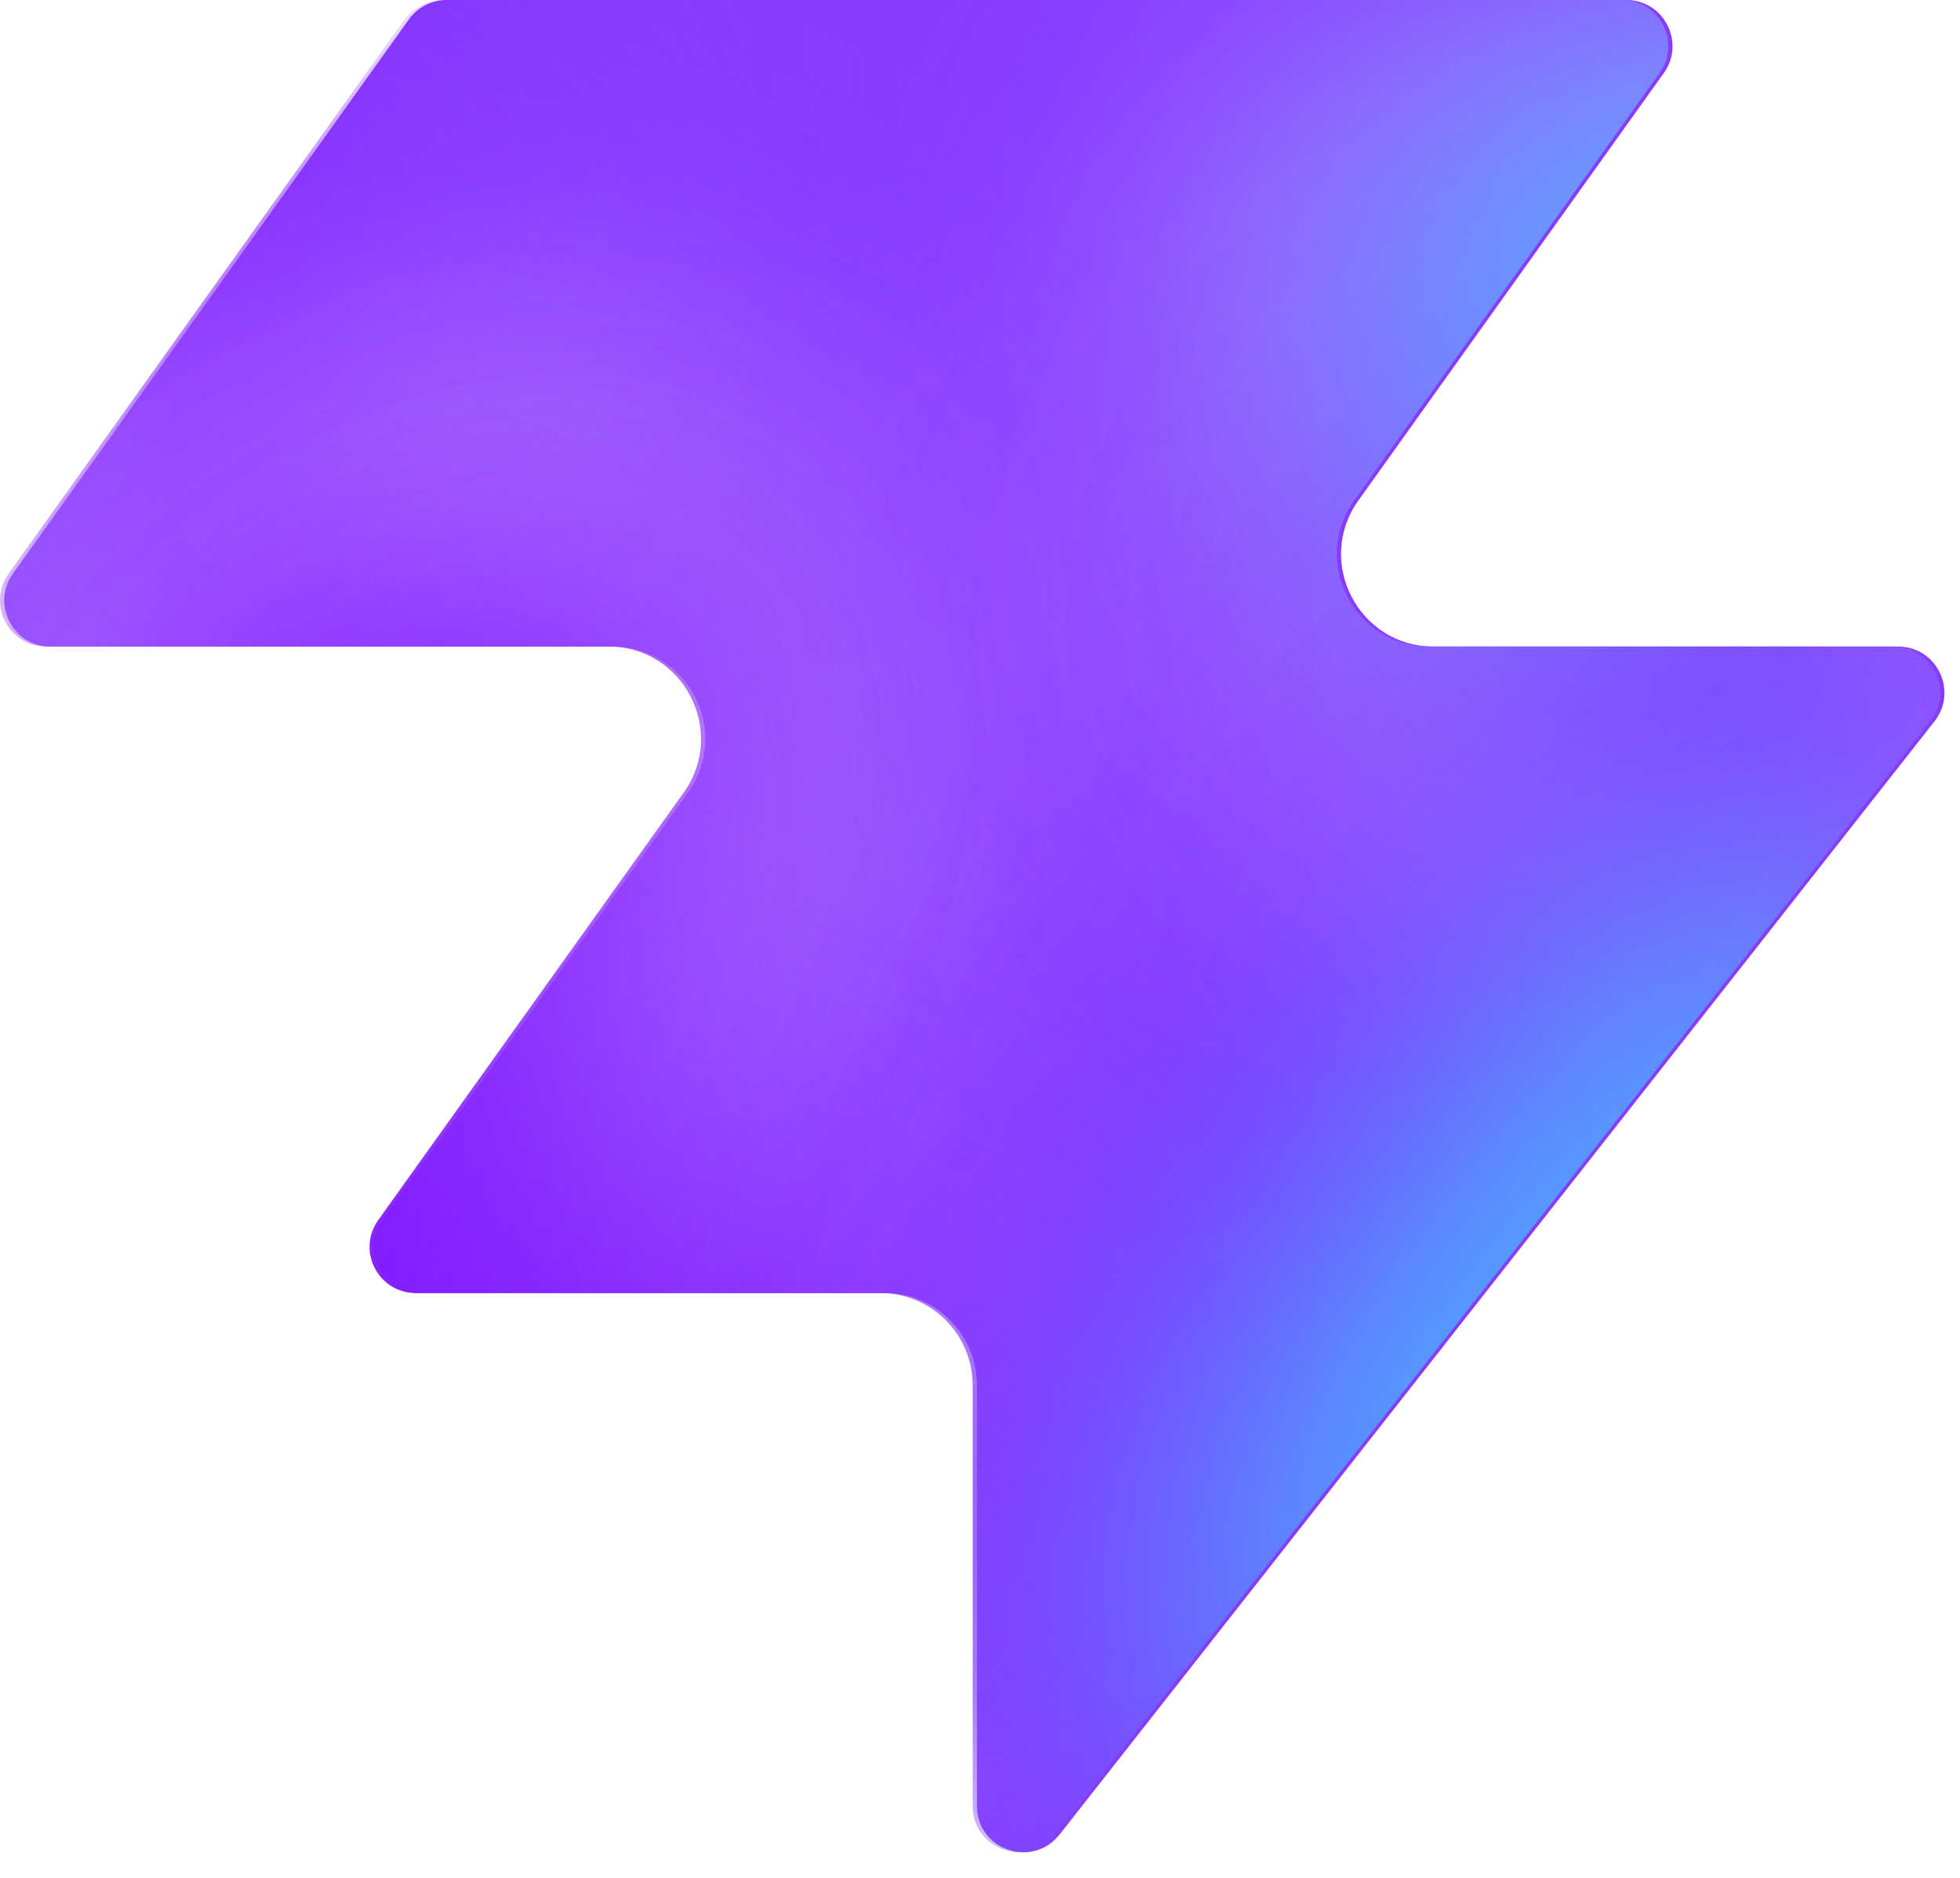
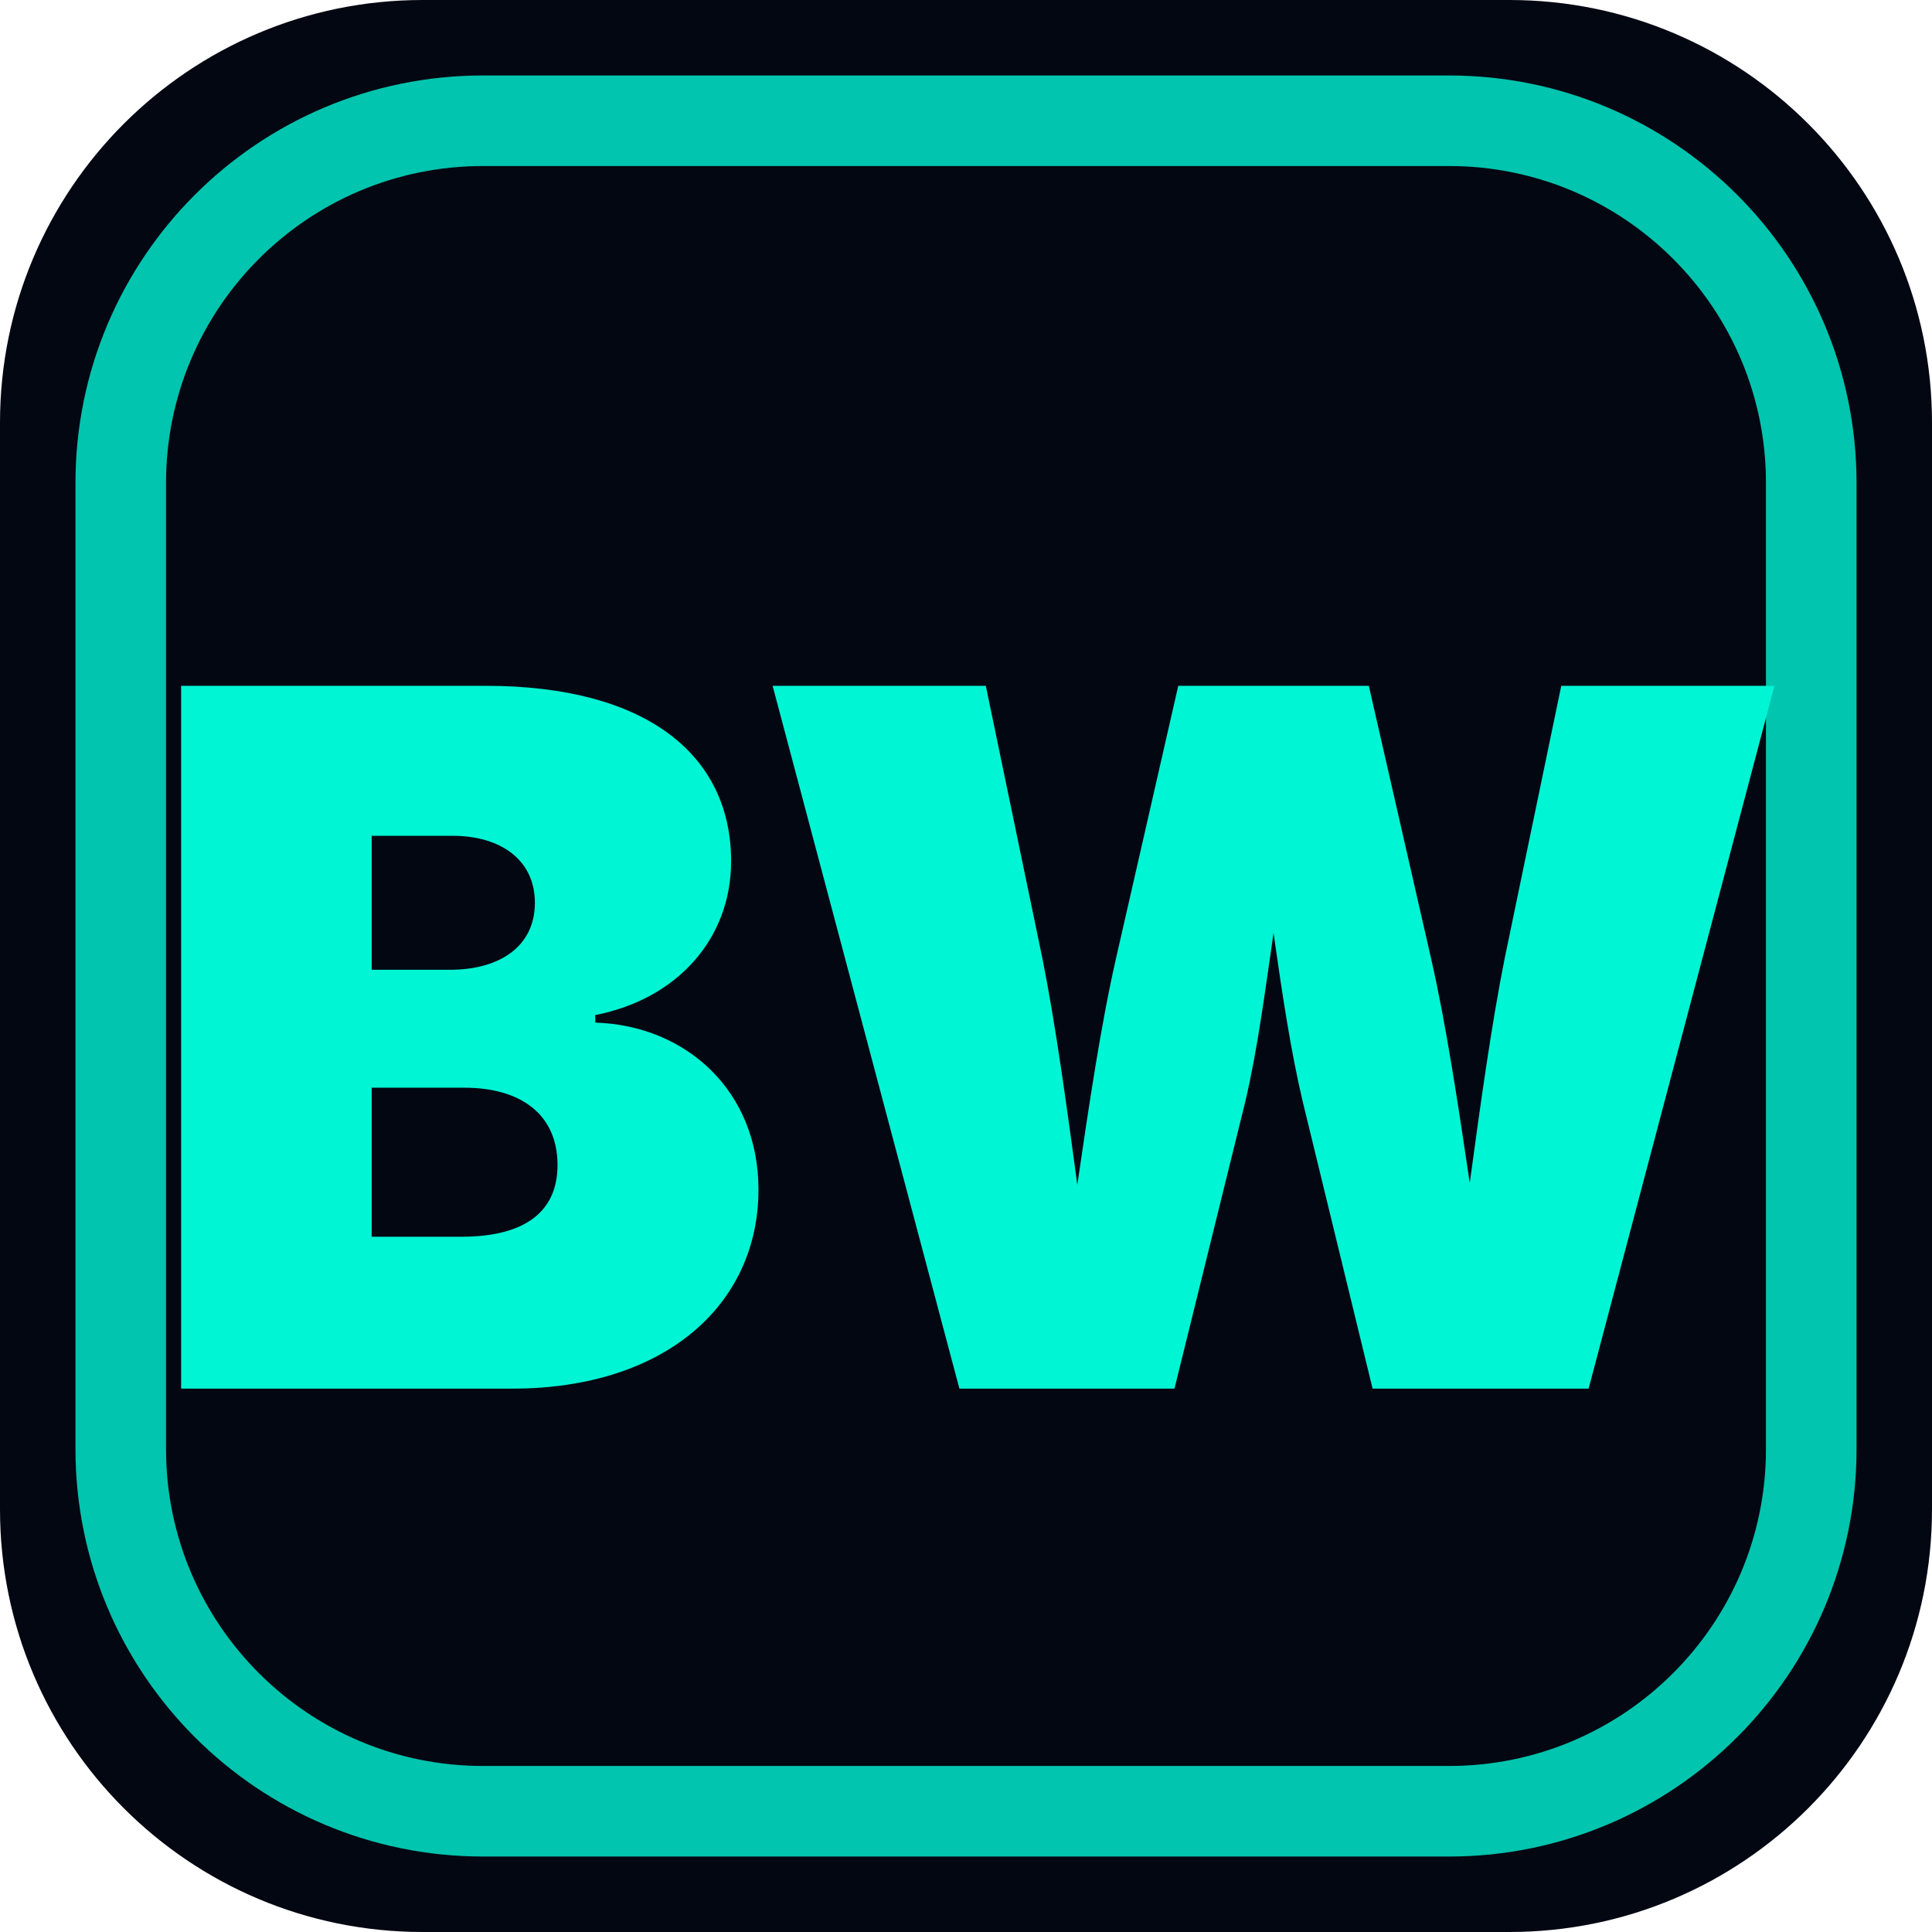
- <svg xmlns="http://www.w3.org/2000/svg" width="48" height="46" fill="none" viewBox="0 0 48 46">
-   <path fill="#863bff" d="M25.946 44.938c-.664.845-2.021.375-2.021-.698V33.937a2.26 2.26 0 0 0-2.262-2.262H10.287c-.92 0-1.456-1.04-.92-1.788l7.48-10.471c1.07-1.497 0-3.578-1.842-3.578H1.237c-.92 0-1.456-1.04-.92-1.788L10.013.474c.214-.297.556-.474.92-.474h28.894c.92 0 1.456 1.04.92 1.788l-7.48 10.471c-1.07 1.498 0 3.579 1.842 3.579h11.377c.943 0 1.473 1.088.89 1.83L25.947 44.94z" style="fill:#863bff;fill:color(display-p3 .525 .23 1);fill-opacity:1" />
-   <mask id="a" width="48" height="46" x="0" y="0" maskUnits="userSpaceOnUse" style="mask-type:alpha">
-     <path fill="#000" d="M25.842 44.938c-.664.844-2.021.375-2.021-.698V33.937a2.26 2.26 0 0 0-2.262-2.262H10.183c-.92 0-1.456-1.04-.92-1.788l7.48-10.471c1.07-1.498 0-3.579-1.842-3.579H1.133c-.92 0-1.456-1.04-.92-1.787L9.91.473c.214-.297.556-.474.92-.474h28.894c.92 0 1.456 1.04.92 1.788l-7.48 10.471c-1.07 1.498 0 3.578 1.842 3.578h11.377c.943 0 1.473 1.088.89 1.832L25.843 44.94z" style="fill:#000;fill-opacity:1" />
-   </mask>
-   <g mask="url(#a)">
-     <g filter="url(#b)">
-       <ellipse cx="5.508" cy="14.704" fill="#ede6ff" rx="5.508" ry="14.704" style="fill:#ede6ff;fill:color(display-p3 .927 .903 1);fill-opacity:1" transform="matrix(.00324 1 1 -.00324 -4.47 31.516)" />
-     </g>
-     <g filter="url(#c)">
-       <ellipse cx="10.399" cy="29.851" fill="#ede6ff" rx="10.399" ry="29.851" style="fill:#ede6ff;fill:color(display-p3 .927 .903 1);fill-opacity:1" transform="matrix(.00324 1 1 -.00324 -39.328 7.883)" />
-     </g>
-     <g filter="url(#d)">
-       <ellipse cx="5.508" cy="30.487" fill="#7e14ff" rx="5.508" ry="30.487" style="fill:#7e14ff;fill:color(display-p3 .492 .077 1);fill-opacity:1" transform="rotate(89.814 -25.913 -14.639)scale(1 -1)" />
-     </g>
-     <g filter="url(#e)">
-       <ellipse cx="5.508" cy="30.599" fill="#7e14ff" rx="5.508" ry="30.599" style="fill:#7e14ff;fill:color(display-p3 .492 .077 1);fill-opacity:1" transform="rotate(89.814 -32.644 -3.334)scale(1 -1)" />
-     </g>
-     <g filter="url(#f)">
-       <ellipse cx="5.508" cy="30.599" fill="#7e14ff" rx="5.508" ry="30.599" style="fill:#7e14ff;fill:color(display-p3 .492 .077 1);fill-opacity:1" transform="matrix(.00324 1 1 -.00324 -34.34 30.47)" />
-     </g>
-     <g filter="url(#g)">
-       <ellipse cx="14.072" cy="22.078" fill="#ede6ff" rx="14.072" ry="22.078" style="fill:#ede6ff;fill:color(display-p3 .927 .903 1);fill-opacity:1" transform="rotate(93.35 24.506 48.493)scale(-1 1)" />
-     </g>
-     <g filter="url(#h)">
-       <ellipse cx="3.47" cy="21.501" fill="#7e14ff" rx="3.47" ry="21.501" style="fill:#7e14ff;fill:color(display-p3 .492 .077 1);fill-opacity:1" transform="rotate(89.009 28.708 47.59)scale(-1 1)" />
-     </g>
-     <g filter="url(#i)">
-       <ellipse cx="3.47" cy="21.501" fill="#7e14ff" rx="3.47" ry="21.501" style="fill:#7e14ff;fill:color(display-p3 .492 .077 1);fill-opacity:1" transform="rotate(89.009 28.708 47.59)scale(-1 1)" />
-     </g>
-     <g filter="url(#j)">
-       <ellipse cx=".387" cy="8.972" fill="#7e14ff" rx="4.407" ry="29.108" style="fill:#7e14ff;fill:color(display-p3 .492 .077 1);fill-opacity:1" transform="rotate(39.51 .387 8.972)" />
-     </g>
-     <g filter="url(#k)">
-       <ellipse cx="47.523" cy="-6.092" fill="#7e14ff" rx="4.407" ry="29.108" style="fill:#7e14ff;fill:color(display-p3 .492 .077 1);fill-opacity:1" transform="rotate(37.892 47.523 -6.092)" />
-     </g>
-     <g filter="url(#l)">
-       <ellipse cx="41.412" cy="6.333" fill="#47bfff" rx="5.971" ry="9.665" style="fill:#47bfff;fill:color(display-p3 .28 .748 1);fill-opacity:1" transform="rotate(37.892 41.412 6.333)" />
-     </g>
-     <g filter="url(#m)">
-       <ellipse cx="-1.879" cy="38.332" fill="#7e14ff" rx="4.407" ry="29.108" style="fill:#7e14ff;fill:color(display-p3 .492 .077 1);fill-opacity:1" transform="rotate(37.892 -1.88 38.332)" />
-     </g>
-     <g filter="url(#n)">
-       <ellipse cx="-1.879" cy="38.332" fill="#7e14ff" rx="4.407" ry="29.108" style="fill:#7e14ff;fill:color(display-p3 .492 .077 1);fill-opacity:1" transform="rotate(37.892 -1.88 38.332)" />
-     </g>
-     <g filter="url(#o)">
-       <ellipse cx="35.651" cy="29.907" fill="#7e14ff" rx="4.407" ry="29.108" style="fill:#7e14ff;fill:color(display-p3 .492 .077 1);fill-opacity:1" transform="rotate(37.892 35.651 29.907)" />
-     </g>
-     <g filter="url(#p)">
-       <ellipse cx="38.418" cy="32.4" fill="#47bfff" rx="5.971" ry="15.297" style="fill:#47bfff;fill:color(display-p3 .28 .748 1);fill-opacity:1" transform="rotate(37.892 38.418 32.4)" />
-     </g>
-   </g>
-   <defs>
-     <filter id="b" width="60.045" height="41.654" x="-19.77" y="16.149" color-interpolation-filters="sRGB" filterUnits="userSpaceOnUse">
-       <feFlood flood-opacity="0" result="BackgroundImageFix" />
-       <feBlend in="SourceGraphic" in2="BackgroundImageFix" result="shape" />
-       <feGaussianBlur result="effect1_foregroundBlur_2002_17158" stdDeviation="7.659" />
-     </filter>
-     <filter id="c" width="90.34" height="51.437" x="-54.613" y="-7.533" color-interpolation-filters="sRGB" filterUnits="userSpaceOnUse">
-       <feFlood flood-opacity="0" result="BackgroundImageFix" />
-       <feBlend in="SourceGraphic" in2="BackgroundImageFix" result="shape" />
-       <feGaussianBlur result="effect1_foregroundBlur_2002_17158" stdDeviation="7.659" />
-     </filter>
-     <filter id="d" width="79.355" height="29.4" x="-49.64" y="2.03" color-interpolation-filters="sRGB" filterUnits="userSpaceOnUse">
-       <feFlood flood-opacity="0" result="BackgroundImageFix" />
-       <feBlend in="SourceGraphic" in2="BackgroundImageFix" result="shape" />
-       <feGaussianBlur result="effect1_foregroundBlur_2002_17158" stdDeviation="4.596" />
-     </filter>
-     <filter id="e" width="79.579" height="29.4" x="-45.045" y="20.029" color-interpolation-filters="sRGB" filterUnits="userSpaceOnUse">
-       <feFlood flood-opacity="0" result="BackgroundImageFix" />
-       <feBlend in="SourceGraphic" in2="BackgroundImageFix" result="shape" />
-       <feGaussianBlur result="effect1_foregroundBlur_2002_17158" stdDeviation="4.596" />
-     </filter>
-     <filter id="f" width="79.579" height="29.4" x="-43.513" y="21.178" color-interpolation-filters="sRGB" filterUnits="userSpaceOnUse">
-       <feFlood flood-opacity="0" result="BackgroundImageFix" />
-       <feBlend in="SourceGraphic" in2="BackgroundImageFix" result="shape" />
-       <feGaussianBlur result="effect1_foregroundBlur_2002_17158" stdDeviation="4.596" />
-     </filter>
-     <filter id="g" width="74.749" height="58.852" x="15.756" y="-17.901" color-interpolation-filters="sRGB" filterUnits="userSpaceOnUse">
-       <feFlood flood-opacity="0" result="BackgroundImageFix" />
-       <feBlend in="SourceGraphic" in2="BackgroundImageFix" result="shape" />
-       <feGaussianBlur result="effect1_foregroundBlur_2002_17158" stdDeviation="7.659" />
-     </filter>
-     <filter id="h" width="61.377" height="25.362" x="23.548" y="2.284" color-interpolation-filters="sRGB" filterUnits="userSpaceOnUse">
-       <feFlood flood-opacity="0" result="BackgroundImageFix" />
-       <feBlend in="SourceGraphic" in2="BackgroundImageFix" result="shape" />
-       <feGaussianBlur result="effect1_foregroundBlur_2002_17158" stdDeviation="4.596" />
-     </filter>
-     <filter id="i" width="61.377" height="25.362" x="23.548" y="2.284" color-interpolation-filters="sRGB" filterUnits="userSpaceOnUse">
-       <feFlood flood-opacity="0" result="BackgroundImageFix" />
-       <feBlend in="SourceGraphic" in2="BackgroundImageFix" result="shape" />
-       <feGaussianBlur result="effect1_foregroundBlur_2002_17158" stdDeviation="4.596" />
-     </filter>
-     <filter id="j" width="56.045" height="63.649" x="-27.636" y="-22.853" color-interpolation-filters="sRGB" filterUnits="userSpaceOnUse">
-       <feFlood flood-opacity="0" result="BackgroundImageFix" />
-       <feBlend in="SourceGraphic" in2="BackgroundImageFix" result="shape" />
-       <feGaussianBlur result="effect1_foregroundBlur_2002_17158" stdDeviation="4.596" />
-     </filter>
-     <filter id="k" width="54.814" height="64.646" x="20.116" y="-38.415" color-interpolation-filters="sRGB" filterUnits="userSpaceOnUse">
-       <feFlood flood-opacity="0" result="BackgroundImageFix" />
-       <feBlend in="SourceGraphic" in2="BackgroundImageFix" result="shape" />
-       <feGaussianBlur result="effect1_foregroundBlur_2002_17158" stdDeviation="4.596" />
-     </filter>
-     <filter id="l" width="33.541" height="35.313" x="24.641" y="-11.323" color-interpolation-filters="sRGB" filterUnits="userSpaceOnUse">
-       <feFlood flood-opacity="0" result="BackgroundImageFix" />
-       <feBlend in="SourceGraphic" in2="BackgroundImageFix" result="shape" />
-       <feGaussianBlur result="effect1_foregroundBlur_2002_17158" stdDeviation="4.596" />
-     </filter>
-     <filter id="m" width="54.814" height="64.646" x="-29.286" y="6.009" color-interpolation-filters="sRGB" filterUnits="userSpaceOnUse">
-       <feFlood flood-opacity="0" result="BackgroundImageFix" />
-       <feBlend in="SourceGraphic" in2="BackgroundImageFix" result="shape" />
-       <feGaussianBlur result="effect1_foregroundBlur_2002_17158" stdDeviation="4.596" />
-     </filter>
-     <filter id="n" width="54.814" height="64.646" x="-29.286" y="6.009" color-interpolation-filters="sRGB" filterUnits="userSpaceOnUse">
-       <feFlood flood-opacity="0" result="BackgroundImageFix" />
-       <feBlend in="SourceGraphic" in2="BackgroundImageFix" result="shape" />
-       <feGaussianBlur result="effect1_foregroundBlur_2002_17158" stdDeviation="4.596" />
-     </filter>
-     <filter id="o" width="54.814" height="64.646" x="8.244" y="-2.416" color-interpolation-filters="sRGB" filterUnits="userSpaceOnUse">
-       <feFlood flood-opacity="0" result="BackgroundImageFix" />
-       <feBlend in="SourceGraphic" in2="BackgroundImageFix" result="shape" />
-       <feGaussianBlur result="effect1_foregroundBlur_2002_17158" stdDeviation="4.596" />
-     </filter>
-     <filter id="p" width="39.409" height="43.623" x="18.713" y="10.588" color-interpolation-filters="sRGB" filterUnits="userSpaceOnUse">
-       <feFlood flood-opacity="0" result="BackgroundImageFix" />
-       <feBlend in="SourceGraphic" in2="BackgroundImageFix" result="shape" />
-       <feGaussianBlur result="effect1_foregroundBlur_2002_17158" stdDeviation="4.596" />
-     </filter>
-   </defs>
+ <svg xmlns="http://www.w3.org/2000/svg" viewBox="0 0 32 32" width="32" height="32">
+   <rect width="32" height="32" rx="7" fill="#030712" />
+   <rect x="2" y="2" width="28" height="28" rx="6" fill="none" stroke="#00f5d4" stroke-width="1.5" opacity="0.8" />
+   <text x="16" y="23" font-family="system-ui, -apple-system, sans-serif" font-weight="900" font-size="16" fill="#00f5d4" text-anchor="middle" letter-spacing="-0.5">BW</text>
</svg>
